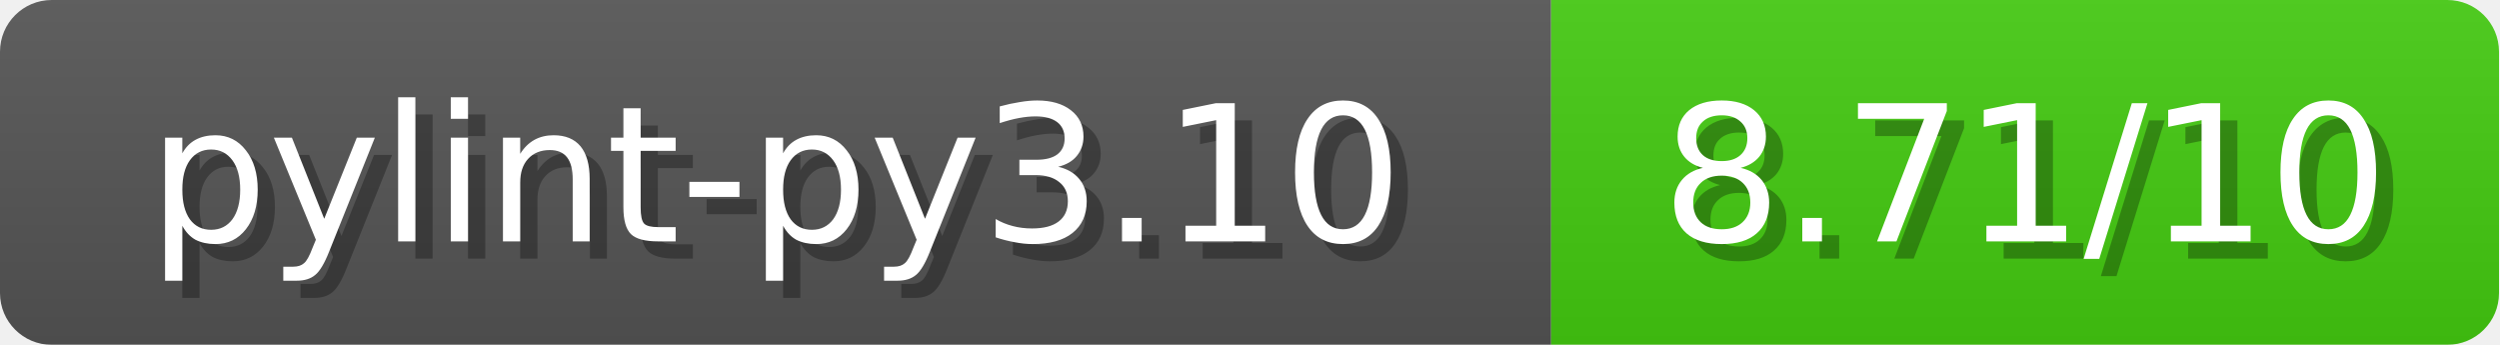
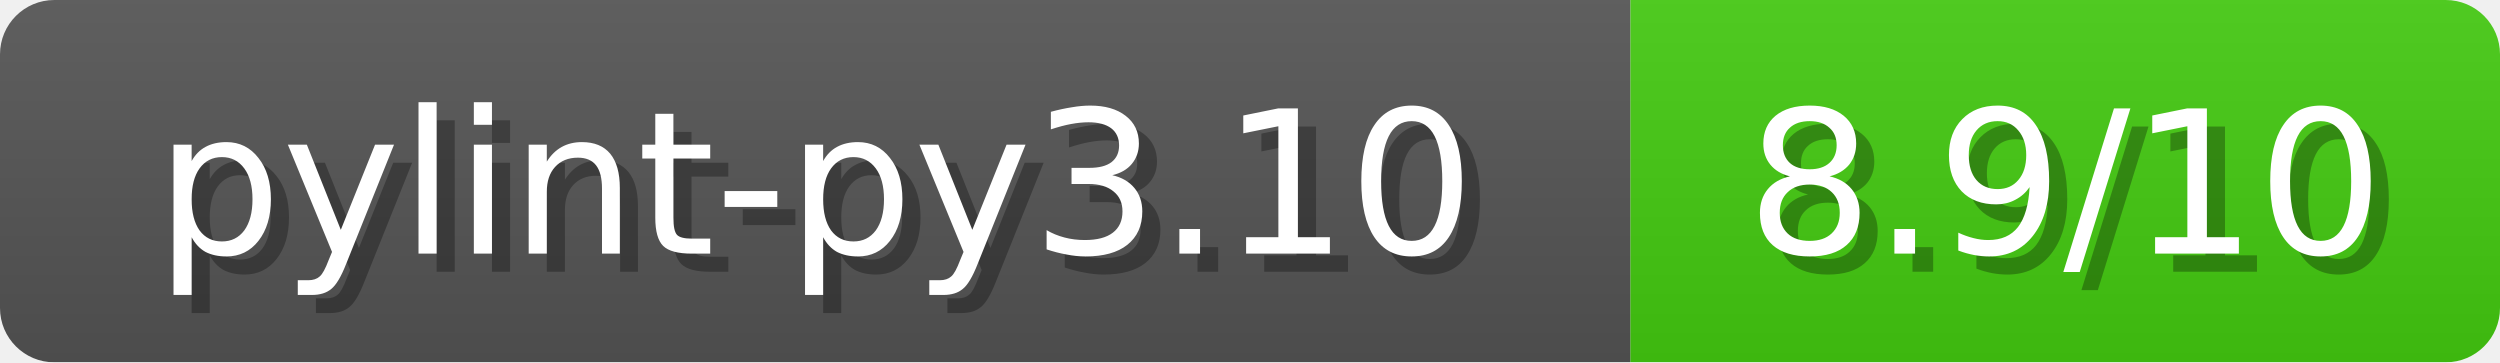
- <svg xmlns="http://www.w3.org/2000/svg" width="145" height="20">
+ <svg xmlns="http://www.w3.org/2000/svg" width="138" height="20">
  <linearGradient id="b" x2="0" y2="100%">
    <stop offset="0" stop-color="#bbb" stop-opacity=".1" />
    <stop offset="1" stop-opacity=".1" />
  </linearGradient>
  <mask id="anybadge_1">
-     <rect width="145" height="20" rx="3" fill="#fff" />
+     <rect width="138" height="20" rx="3" fill="#fff" />
  </mask>
  <g mask="url(#anybadge_1)">
    <path fill="#555" d="M0 0h90v20H0z" />
-     <path fill="#4C1" d="M90 0h55v20H90z" />
-     <path fill="url(#b)" d="M0 0h145v20H0z" />
+     <path fill="#4C1" d="M90 0h48v20H90z" />
+     <path fill="url(#b)" d="M0 0h138v20H0z" />
  </g>
  <g fill="#fff" text-anchor="middle" font-family="DejaVu Sans,Verdana,Geneva,sans-serif" font-size="11">
    <text x="46.0" y="15" fill="#010101" fill-opacity=".3">pylint-py3.10</text>
    <text x="45.0" y="14">pylint-py3.10</text>
  </g>
  <g fill="#fff" text-anchor="middle" font-family="DejaVu Sans,Verdana,Geneva,sans-serif" font-size="11">
-     <text x="118.5" y="15" fill="#010101" fill-opacity=".3">8.71/10</text>
-     <text x="117.5" y="14">8.71/10</text>
+     <text x="115.0" y="15" fill="#010101" fill-opacity=".3">8.9/10</text>
+     <text x="114.0" y="14">8.9/10</text>
  </g>
</svg>
